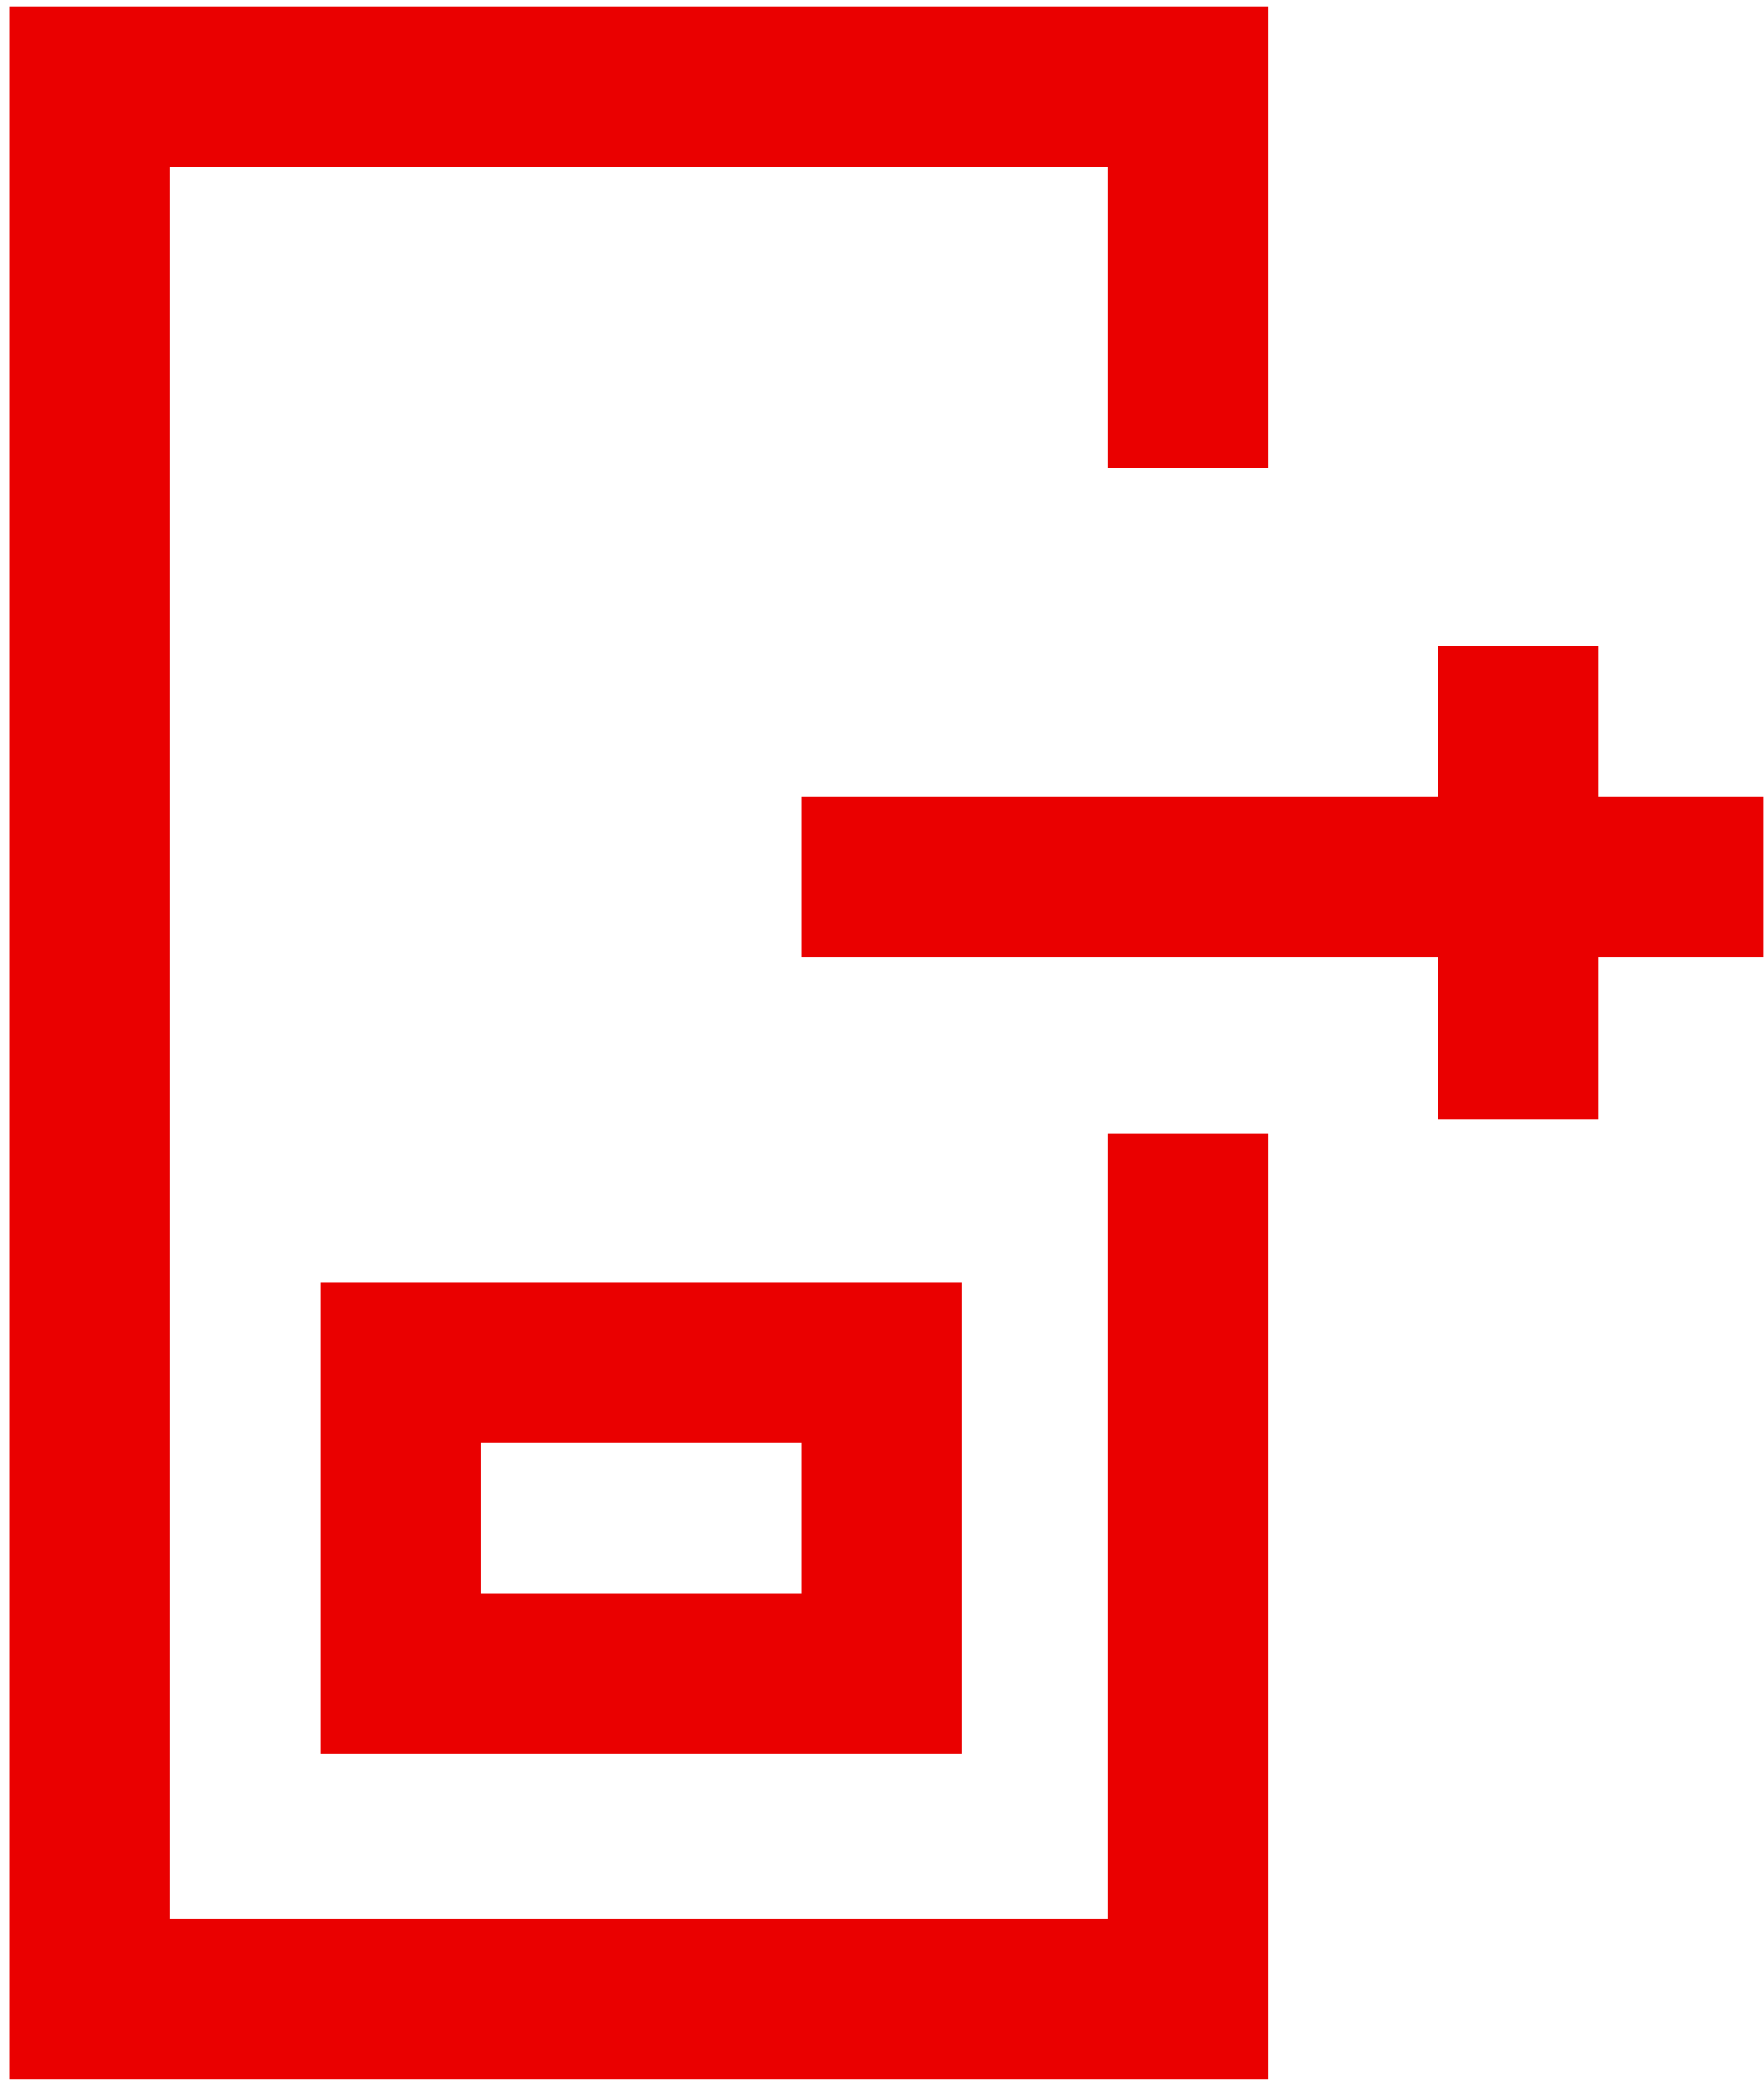
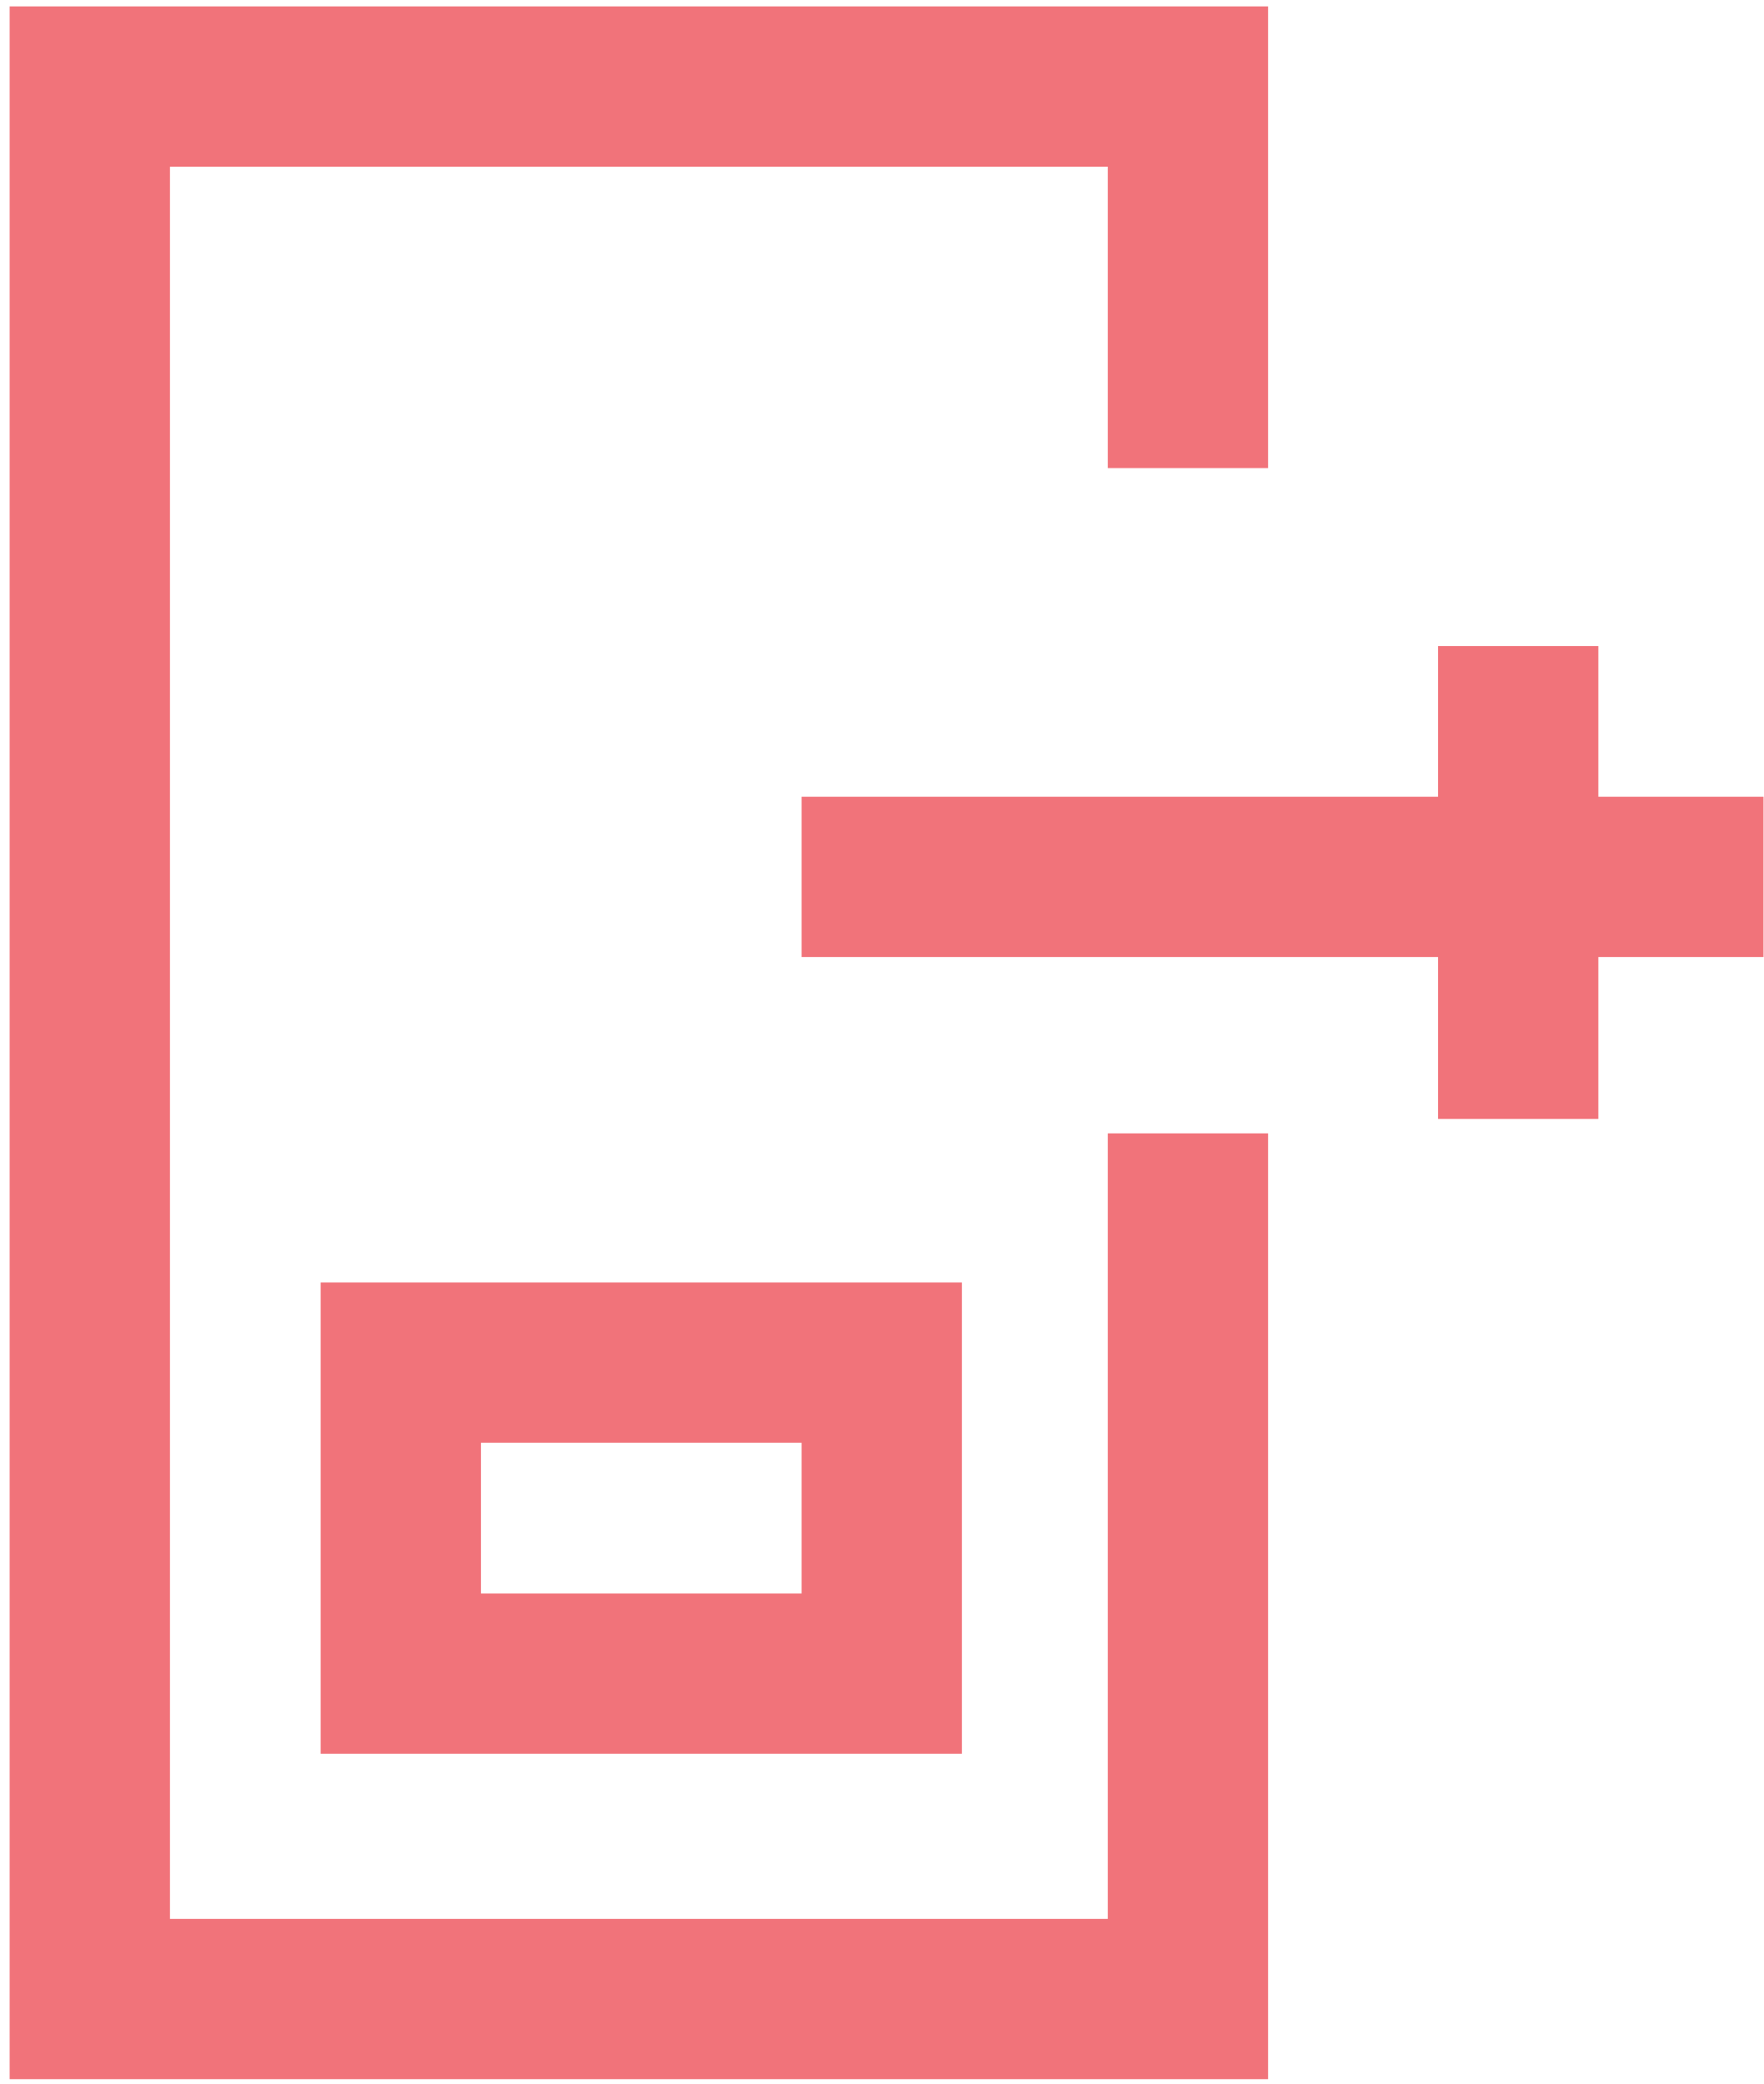
<svg xmlns="http://www.w3.org/2000/svg" id="Слой_1" data-name="Слой 1" viewBox="0 0 11 13">
  <defs>
-     <style>.cls-1{fill:#ea0000;}</style>
+     <style>.cls-1{fill:#f1737a;}</style>
  </defs>
  <polygon class="cls-1" points="6.91 11.97 1.06 11.97 1.06 1.04 6.91 1.04 6.91 2.92 7.91 2.92 7.91 0.04 0.06 0.04 0.06 12.97 7.91 12.97 7.91 7.07 6.91 7.07 6.91 11.97" />
  <path class="cls-1" d="M6,8H2v2.94H6ZM5,9.94H3V9H5Z" />
  <polygon class="cls-1" points="11 4.97 9.97 4.97 9.97 4.03 8.97 4.03 8.97 4.97 5 4.97 5 5.97 8.97 5.97 8.97 6.98 9.97 6.98 9.97 5.97 11 5.97 11 4.97" />
</svg>
